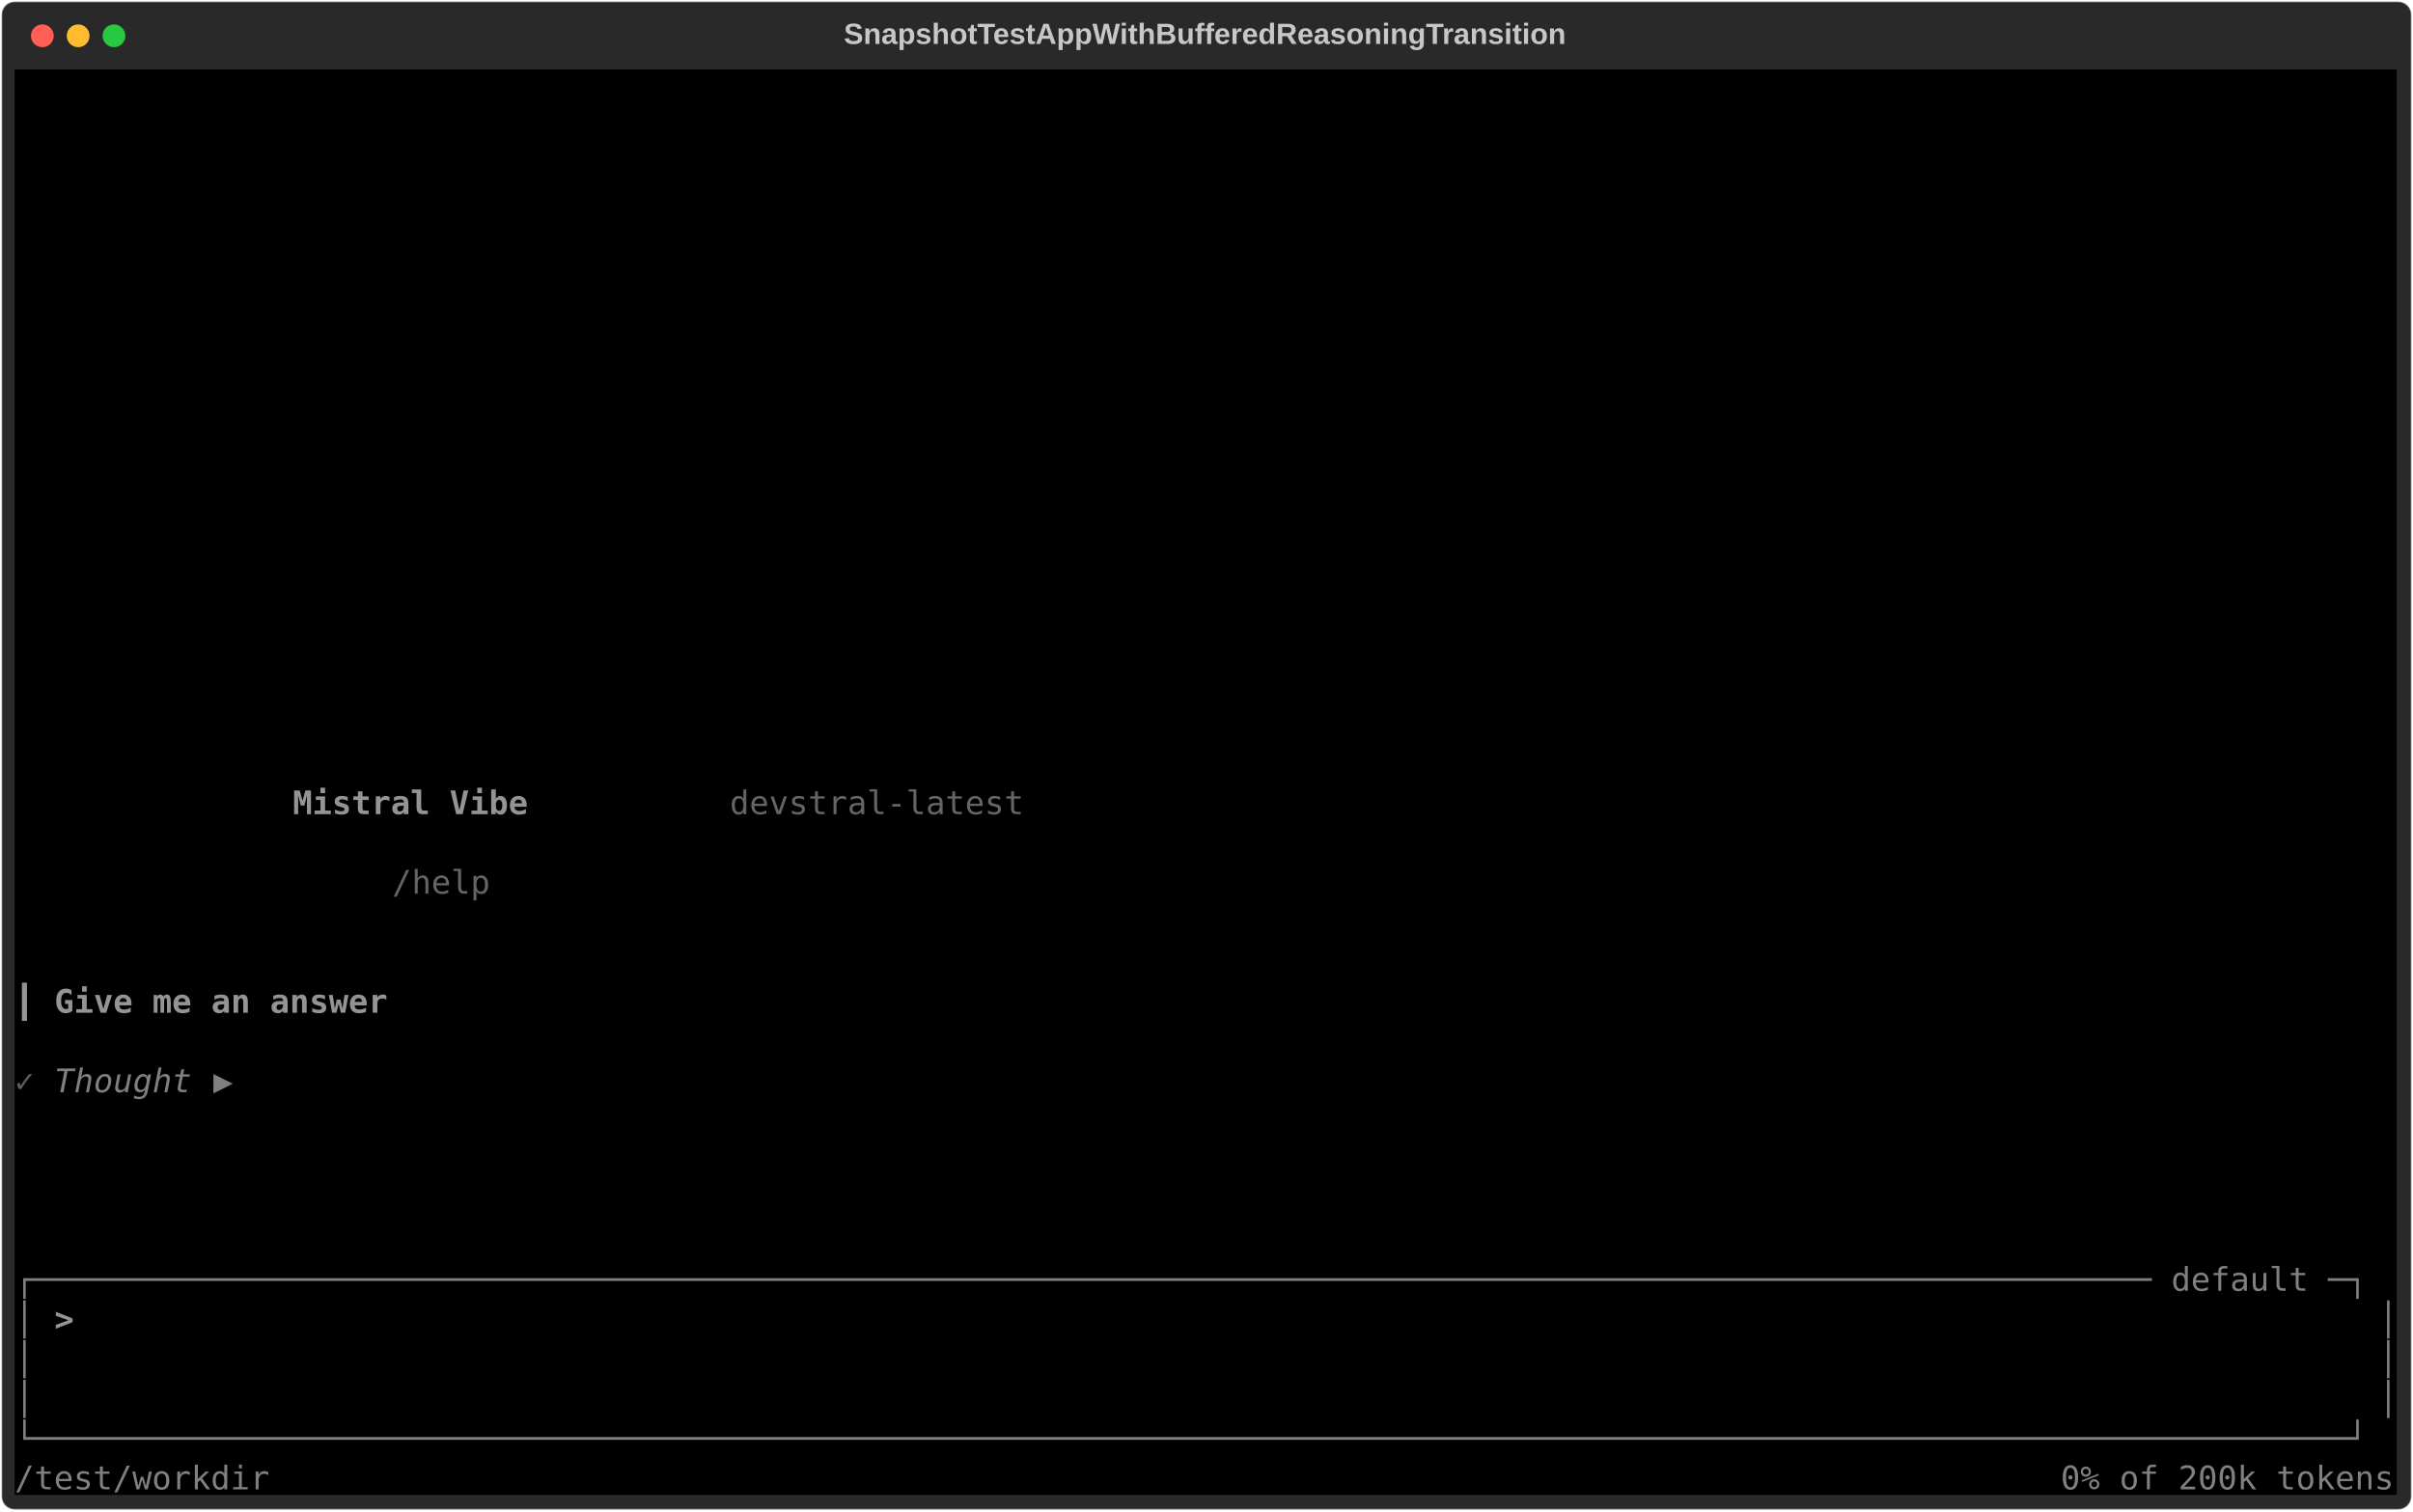
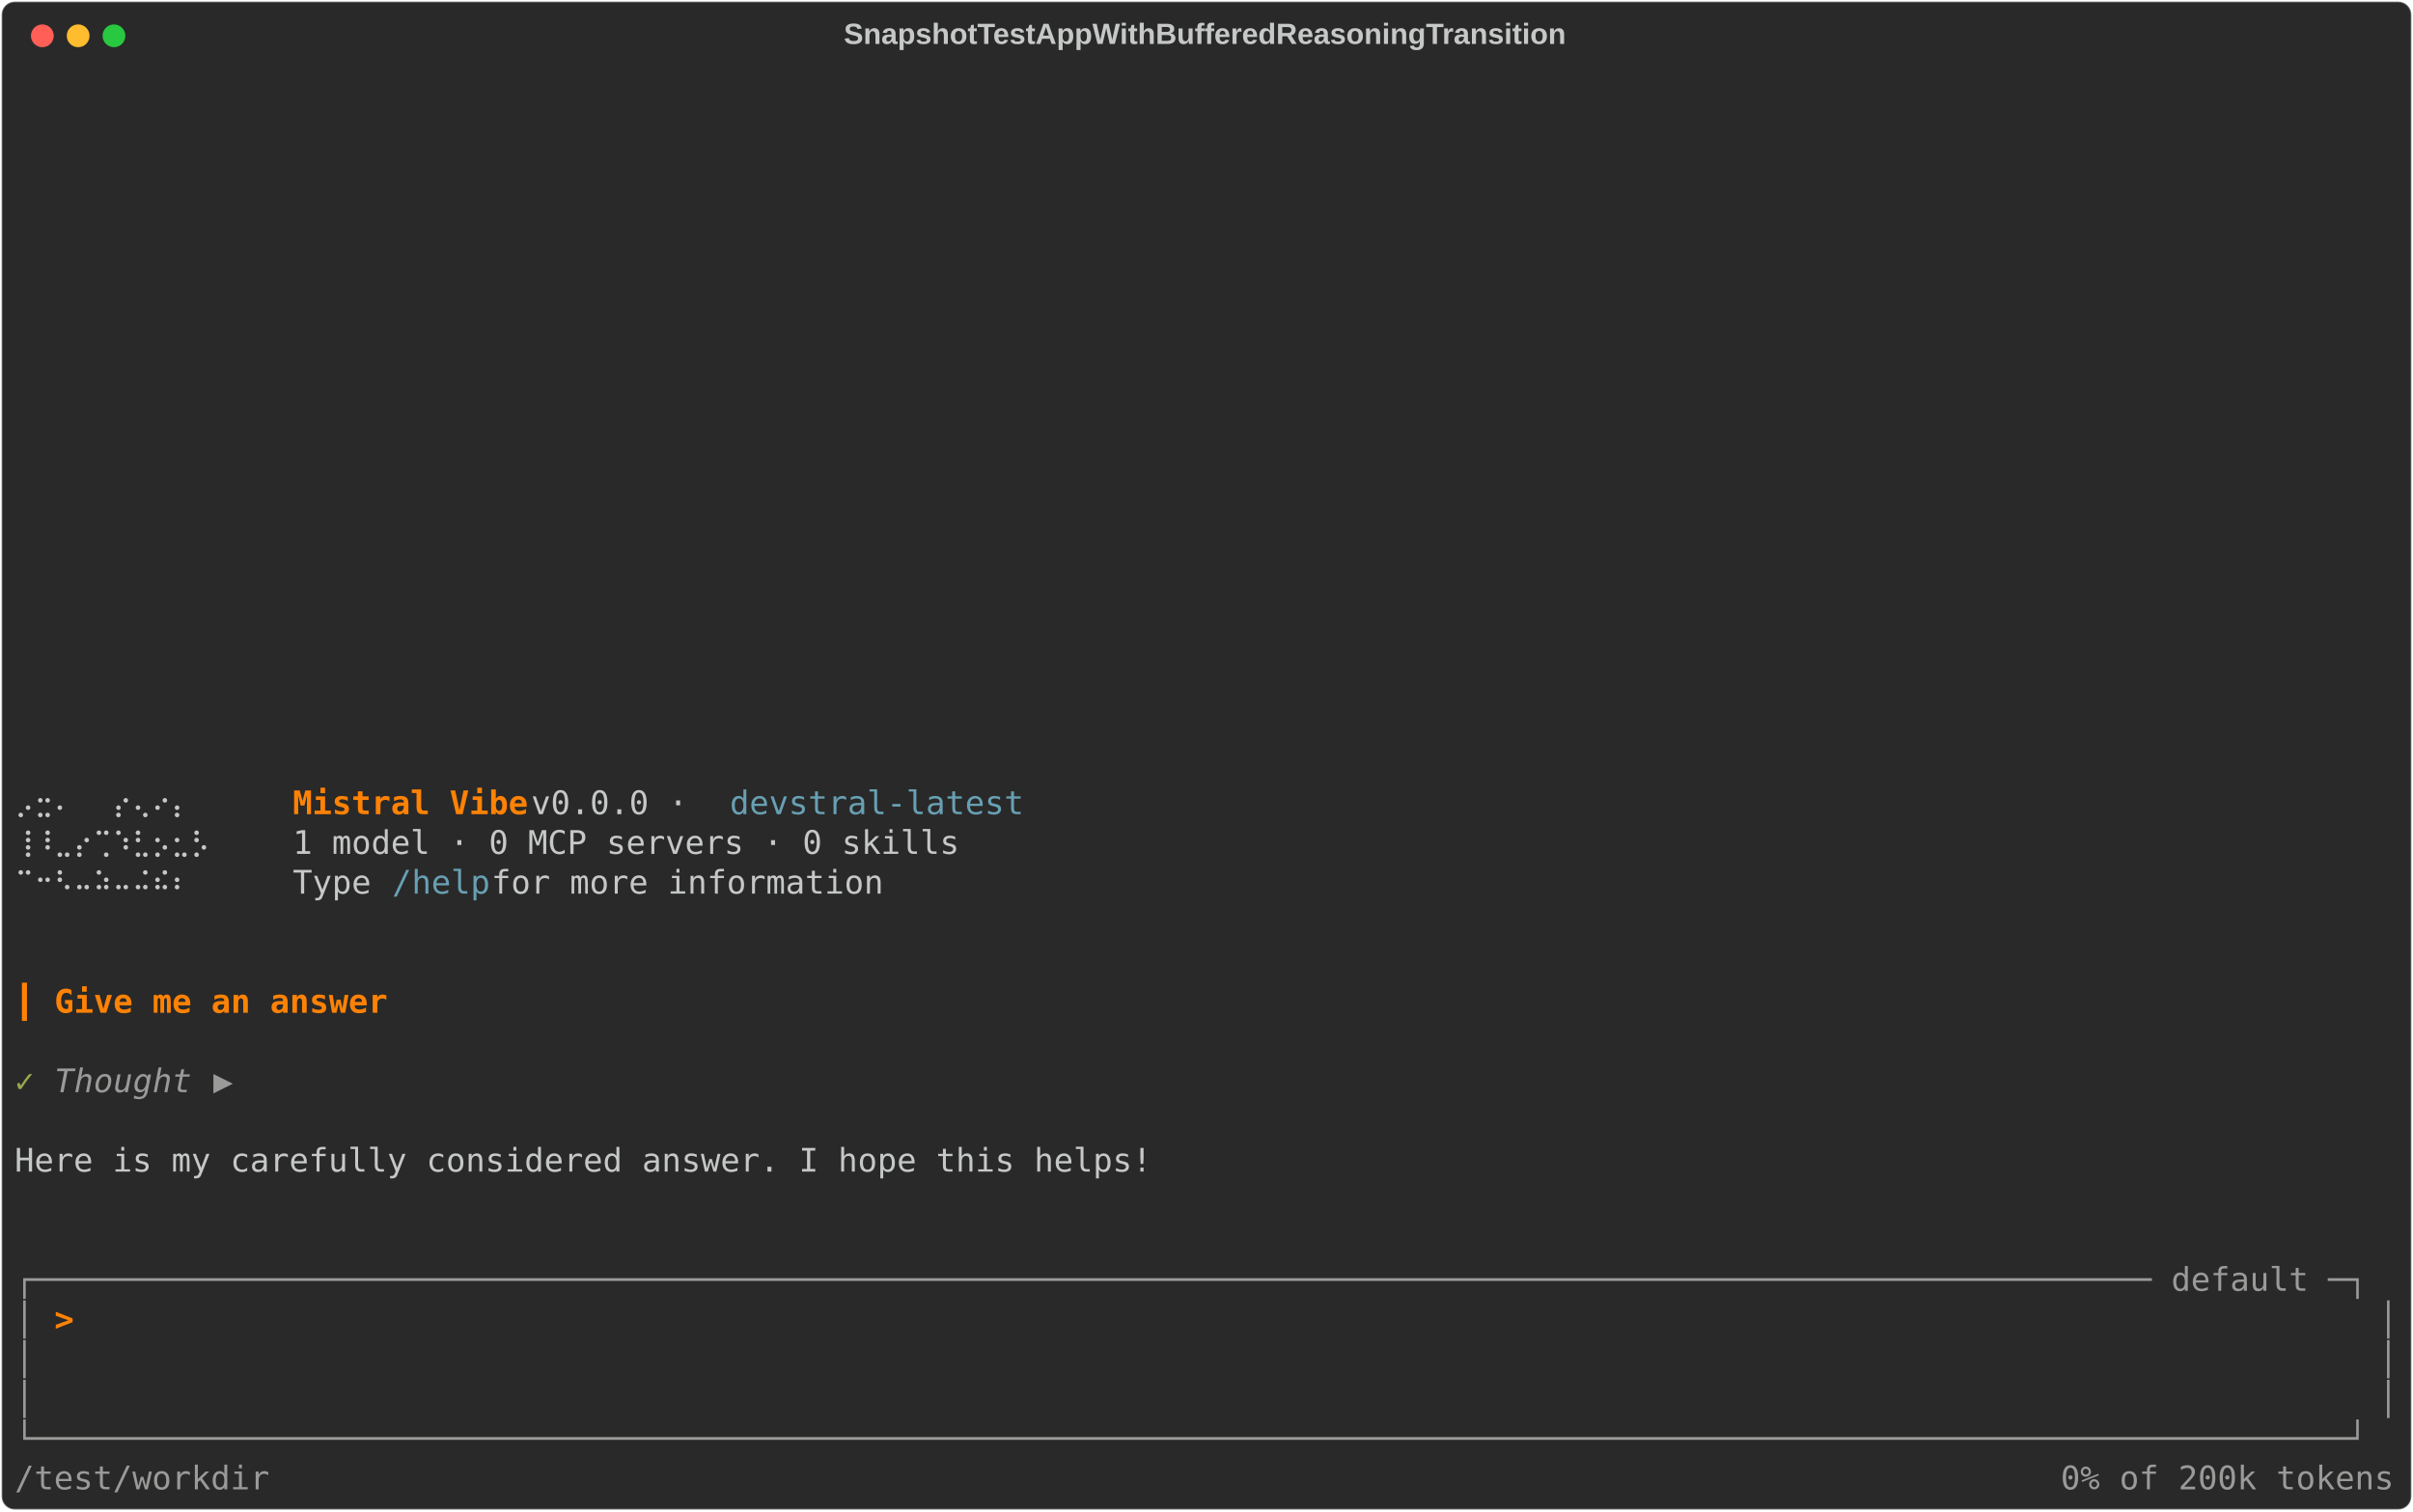
<svg xmlns="http://www.w3.org/2000/svg" class="rich-terminal" viewBox="0 0 1482 928.4">
  <style>

    @font-face {
        font-family: "Fira Code";
        src: local("FiraCode-Regular"),
                url("https://cdnjs.cloudflare.com/ajax/libs/firacode/6.2.0/woff2/FiraCode-Regular.woff2") format("woff2"),
                url("https://cdnjs.cloudflare.com/ajax/libs/firacode/6.2.0/woff/FiraCode-Regular.woff") format("woff");
        font-style: normal;
        font-weight: 400;
    }
    @font-face {
        font-family: "Fira Code";
        src: local("FiraCode-Bold"),
                url("https://cdnjs.cloudflare.com/ajax/libs/firacode/6.2.0/woff2/FiraCode-Bold.woff2") format("woff2"),
                url("https://cdnjs.cloudflare.com/ajax/libs/firacode/6.2.0/woff/FiraCode-Bold.woff") format("woff");
        font-style: bold;
        font-weight: 700;
    }

    .terminal-matrix {
        font-family: Fira Code, monospace;
        font-size: 20px;
        line-height: 24.4px;
        font-variant-east-asian: full-width;
    }

    .terminal-title {
        font-size: 18px;
        font-weight: bold;
        font-family: arial;
    }

    .terminal-r1 { fill: #c5c8c6 }
- .terminal-r2 { fill: #000000 }
- .terminal-r3 { fill: #949494;font-weight: bold }
- .terminal-r4 { fill: #656565 }
- .terminal-r5 { fill: #949494 }
- .terminal-r6 { fill: #5c5c5c }
- .terminal-r7 { fill: #808080;font-style: italic; }
- .terminal-r8 { fill: #808080 }
+ .terminal-r2 { fill: #ff8205;font-weight: bold }
+ .terminal-r3 { fill: #68a0b3 }
+ .terminal-r4 { fill: #ff8205 }
+ .terminal-r5 { fill: #98a84b }
+ .terminal-r6 { fill: #9a9b99;font-style: italic; }
+ .terminal-r7 { fill: #9a9b99 }
    </style>
  <defs>
    <clipPath id="terminal-clip-terminal">
      <rect x="0" y="0" width="1463.0" height="877.4" />
    </clipPath>
    <clipPath id="terminal-line-0">
      <rect x="0" y="1.5" width="1464" height="24.65" />
    </clipPath>
    <clipPath id="terminal-line-1">
      <rect x="0" y="25.9" width="1464" height="24.65" />
    </clipPath>
    <clipPath id="terminal-line-2">
      <rect x="0" y="50.3" width="1464" height="24.65" />
    </clipPath>
    <clipPath id="terminal-line-3">
      <rect x="0" y="74.7" width="1464" height="24.65" />
    </clipPath>
    <clipPath id="terminal-line-4">
      <rect x="0" y="99.1" width="1464" height="24.65" />
    </clipPath>
    <clipPath id="terminal-line-5">
      <rect x="0" y="123.5" width="1464" height="24.65" />
    </clipPath>
    <clipPath id="terminal-line-6">
      <rect x="0" y="147.9" width="1464" height="24.65" />
    </clipPath>
    <clipPath id="terminal-line-7">
      <rect x="0" y="172.3" width="1464" height="24.65" />
    </clipPath>
    <clipPath id="terminal-line-8">
      <rect x="0" y="196.7" width="1464" height="24.65" />
    </clipPath>
    <clipPath id="terminal-line-9">
      <rect x="0" y="221.1" width="1464" height="24.65" />
    </clipPath>
    <clipPath id="terminal-line-10">
      <rect x="0" y="245.5" width="1464" height="24.65" />
    </clipPath>
    <clipPath id="terminal-line-11">
      <rect x="0" y="269.9" width="1464" height="24.65" />
    </clipPath>
    <clipPath id="terminal-line-12">
      <rect x="0" y="294.3" width="1464" height="24.65" />
    </clipPath>
    <clipPath id="terminal-line-13">
      <rect x="0" y="318.7" width="1464" height="24.65" />
    </clipPath>
    <clipPath id="terminal-line-14">
      <rect x="0" y="343.1" width="1464" height="24.65" />
    </clipPath>
    <clipPath id="terminal-line-15">
      <rect x="0" y="367.5" width="1464" height="24.65" />
    </clipPath>
    <clipPath id="terminal-line-16">
      <rect x="0" y="391.9" width="1464" height="24.65" />
    </clipPath>
    <clipPath id="terminal-line-17">
      <rect x="0" y="416.3" width="1464" height="24.65" />
    </clipPath>
    <clipPath id="terminal-line-18">
      <rect x="0" y="440.7" width="1464" height="24.65" />
    </clipPath>
    <clipPath id="terminal-line-19">
      <rect x="0" y="465.1" width="1464" height="24.65" />
    </clipPath>
    <clipPath id="terminal-line-20">
      <rect x="0" y="489.5" width="1464" height="24.65" />
    </clipPath>
    <clipPath id="terminal-line-21">
      <rect x="0" y="513.9" width="1464" height="24.65" />
    </clipPath>
    <clipPath id="terminal-line-22">
      <rect x="0" y="538.3" width="1464" height="24.65" />
    </clipPath>
    <clipPath id="terminal-line-23">
      <rect x="0" y="562.7" width="1464" height="24.65" />
    </clipPath>
    <clipPath id="terminal-line-24">
      <rect x="0" y="587.1" width="1464" height="24.65" />
    </clipPath>
    <clipPath id="terminal-line-25">
      <rect x="0" y="611.5" width="1464" height="24.65" />
    </clipPath>
    <clipPath id="terminal-line-26">
      <rect x="0" y="635.9" width="1464" height="24.65" />
    </clipPath>
    <clipPath id="terminal-line-27">
      <rect x="0" y="660.3" width="1464" height="24.65" />
    </clipPath>
    <clipPath id="terminal-line-28">
      <rect x="0" y="684.7" width="1464" height="24.65" />
    </clipPath>
    <clipPath id="terminal-line-29">
      <rect x="0" y="709.1" width="1464" height="24.65" />
    </clipPath>
    <clipPath id="terminal-line-30">
      <rect x="0" y="733.5" width="1464" height="24.65" />
    </clipPath>
    <clipPath id="terminal-line-31">
      <rect x="0" y="757.9" width="1464" height="24.65" />
    </clipPath>
    <clipPath id="terminal-line-32">
      <rect x="0" y="782.3" width="1464" height="24.65" />
    </clipPath>
    <clipPath id="terminal-line-33">
      <rect x="0" y="806.7" width="1464" height="24.65" />
    </clipPath>
    <clipPath id="terminal-line-34">
      <rect x="0" y="831.1" width="1464" height="24.65" />
    </clipPath>
  </defs>
  <rect fill="#292929" stroke="rgba(255,255,255,0.35)" stroke-width="1" x="1" y="1" width="1480" height="926.4" rx="8" />
  <text class="terminal-title" fill="#c5c8c6" text-anchor="middle" x="740" y="27">SnapshotTestAppWithBufferedReasoningTransition</text>
  <g transform="translate(26,22)">
    <circle cx="0" cy="0" r="7" fill="#ff5f57" />
    <circle cx="22" cy="0" r="7" fill="#febc2e" />
    <circle cx="44" cy="0" r="7" fill="#28c840" />
  </g>
  <g transform="translate(9, 41)" clip-path="url(#terminal-clip-terminal)">
-     <rect fill="#000000" x="0" y="1.5" width="1464" height="24.65" shape-rendering="crispEdges" />
-     <rect fill="#000000" x="0" y="25.9" width="1464" height="24.65" shape-rendering="crispEdges" />
-     <rect fill="#000000" x="0" y="50.3" width="1464" height="24.65" shape-rendering="crispEdges" />
-     <rect fill="#000000" x="0" y="74.7" width="1464" height="24.65" shape-rendering="crispEdges" />
-     <rect fill="#000000" x="0" y="99.1" width="1464" height="24.65" shape-rendering="crispEdges" />
-     <rect fill="#000000" x="0" y="123.5" width="1464" height="24.65" shape-rendering="crispEdges" />
-     <rect fill="#000000" x="0" y="147.9" width="1464" height="24.65" shape-rendering="crispEdges" />
-     <rect fill="#000000" x="0" y="172.3" width="1464" height="24.65" shape-rendering="crispEdges" />
-     <rect fill="#000000" x="0" y="196.7" width="1464" height="24.65" shape-rendering="crispEdges" />
-     <rect fill="#000000" x="0" y="221.1" width="1464" height="24.65" shape-rendering="crispEdges" />
-     <rect fill="#000000" x="0" y="245.5" width="1464" height="24.65" shape-rendering="crispEdges" />
-     <rect fill="#000000" x="0" y="269.9" width="1464" height="24.65" shape-rendering="crispEdges" />
-     <rect fill="#000000" x="0" y="294.3" width="1464" height="24.65" shape-rendering="crispEdges" />
-     <rect fill="#000000" x="0" y="318.7" width="1464" height="24.65" shape-rendering="crispEdges" />
-     <rect fill="#000000" x="0" y="343.1" width="1464" height="24.65" shape-rendering="crispEdges" />
-     <rect fill="#000000" x="0" y="367.5" width="1464" height="24.65" shape-rendering="crispEdges" />
-     <rect fill="#000000" x="0" y="391.9" width="1464" height="24.65" shape-rendering="crispEdges" />
-     <rect fill="#000000" x="0" y="416.3" width="1464" height="24.65" shape-rendering="crispEdges" />
-     <rect fill="#000000" x="0" y="440.7" width="134.2" height="24.65" shape-rendering="crispEdges" />
-     <rect fill="#000000" x="134.2" y="440.7" width="36.6" height="24.65" shape-rendering="crispEdges" />
-     <rect fill="#000000" x="170.8" y="440.7" width="146.4" height="24.65" shape-rendering="crispEdges" />
-     <rect fill="#000000" x="317.2" y="440.7" width="122" height="24.65" shape-rendering="crispEdges" />
-     <rect fill="#000000" x="439.2" y="440.7" width="183" height="24.65" shape-rendering="crispEdges" />
-     <rect fill="#000000" x="622.2" y="440.7" width="841.8" height="24.65" shape-rendering="crispEdges" />
-     <rect fill="#000000" x="0" y="465.1" width="134.2" height="24.65" shape-rendering="crispEdges" />
-     <rect fill="#000000" x="134.2" y="465.1" width="36.6" height="24.65" shape-rendering="crispEdges" />
-     <rect fill="#000000" x="170.8" y="465.1" width="414.8" height="24.65" shape-rendering="crispEdges" />
-     <rect fill="#000000" x="585.6" y="465.1" width="48.8" height="24.65" shape-rendering="crispEdges" />
-     <rect fill="#000000" x="634.4" y="465.1" width="829.6" height="24.65" shape-rendering="crispEdges" />
-     <rect fill="#000000" x="0" y="489.5" width="134.2" height="24.65" shape-rendering="crispEdges" />
-     <rect fill="#000000" x="134.2" y="489.5" width="36.6" height="24.65" shape-rendering="crispEdges" />
-     <rect fill="#000000" x="170.8" y="489.5" width="61" height="24.65" shape-rendering="crispEdges" />
-     <rect fill="#000000" x="231.8" y="489.5" width="61" height="24.65" shape-rendering="crispEdges" />
-     <rect fill="#000000" x="292.8" y="489.5" width="256.2" height="24.65" shape-rendering="crispEdges" />
-     <rect fill="#000000" x="549" y="489.5" width="85.4" height="24.65" shape-rendering="crispEdges" />
-     <rect fill="#000000" x="634.4" y="489.5" width="829.6" height="24.65" shape-rendering="crispEdges" />
-     <rect fill="#000000" x="0" y="513.9" width="1464" height="24.65" shape-rendering="crispEdges" />
-     <rect fill="#000000" x="0" y="538.3" width="1464" height="24.65" shape-rendering="crispEdges" />
-     <rect fill="#000000" x="0" y="562.7" width="12.2" height="24.65" shape-rendering="crispEdges" />
-     <rect fill="#000000" x="12.2" y="562.7" width="12.2" height="24.65" shape-rendering="crispEdges" />
-     <rect fill="#000000" x="24.4" y="562.7" width="207.4" height="24.65" shape-rendering="crispEdges" />
-     <rect fill="#000000" x="231.8" y="562.7" width="1232.2" height="24.65" shape-rendering="crispEdges" />
-     <rect fill="#000000" x="0" y="587.1" width="1464" height="24.65" shape-rendering="crispEdges" />
-     <rect fill="#000000" x="0" y="611.5" width="12.2" height="24.65" shape-rendering="crispEdges" />
-     <rect fill="#000000" x="12.2" y="611.5" width="12.2" height="24.65" shape-rendering="crispEdges" />
-     <rect fill="#000000" x="24.4" y="611.5" width="85.4" height="24.65" shape-rendering="crispEdges" />
-     <rect fill="#000000" x="109.8" y="611.5" width="12.2" height="24.65" shape-rendering="crispEdges" />
-     <rect fill="#000000" x="122" y="611.5" width="12.2" height="24.65" shape-rendering="crispEdges" />
-     <rect fill="#000000" x="134.2" y="611.5" width="1329.8" height="24.65" shape-rendering="crispEdges" />
-     <rect fill="#000000" x="0" y="635.9" width="1464" height="24.65" shape-rendering="crispEdges" />
-     <rect fill="#000000" x="0" y="660.3" width="707.6" height="24.65" shape-rendering="crispEdges" />
-     <rect fill="#000000" x="707.6" y="660.3" width="756.4" height="24.65" shape-rendering="crispEdges" />
-     <rect fill="#000000" x="0" y="684.7" width="1464" height="24.65" shape-rendering="crispEdges" />
-     <rect fill="#000000" x="0" y="709.1" width="0" height="24.65" shape-rendering="crispEdges" />
-     <rect fill="#000000" x="0" y="709.1" width="1464" height="24.65" shape-rendering="crispEdges" />
-     <rect fill="#000000" x="0" y="733.5" width="1464" height="24.65" shape-rendering="crispEdges" />
-     <rect fill="#000000" x="0" y="757.9" width="12.2" height="24.65" shape-rendering="crispEdges" />
-     <rect fill="#000000" x="12.2" y="757.9" width="12.2" height="24.65" shape-rendering="crispEdges" />
-     <rect fill="#000000" x="24.4" y="757.9" width="12.2" height="24.65" shape-rendering="crispEdges" />
-     <rect fill="#000000" x="36.6" y="757.9" width="12.2" height="24.65" shape-rendering="crispEdges" />
-     <rect fill="#000000" x="48.8" y="757.9" width="1390.8" height="24.65" shape-rendering="crispEdges" />
-     <rect fill="#000000" x="1439.6" y="757.9" width="12.2" height="24.65" shape-rendering="crispEdges" />
-     <rect fill="#000000" x="1451.8" y="757.9" width="12.2" height="24.65" shape-rendering="crispEdges" />
-     <rect fill="#000000" x="0" y="782.3" width="12.2" height="24.65" shape-rendering="crispEdges" />
-     <rect fill="#000000" x="12.2" y="782.3" width="36.6" height="24.65" shape-rendering="crispEdges" />
-     <rect fill="#000000" x="48.8" y="782.3" width="1390.8" height="24.65" shape-rendering="crispEdges" />
-     <rect fill="#000000" x="1439.6" y="782.3" width="12.2" height="24.65" shape-rendering="crispEdges" />
-     <rect fill="#000000" x="1451.8" y="782.3" width="12.2" height="24.65" shape-rendering="crispEdges" />
-     <rect fill="#000000" x="0" y="806.7" width="12.2" height="24.65" shape-rendering="crispEdges" />
-     <rect fill="#000000" x="12.2" y="806.7" width="36.6" height="24.65" shape-rendering="crispEdges" />
-     <rect fill="#000000" x="48.8" y="806.7" width="1390.8" height="24.65" shape-rendering="crispEdges" />
-     <rect fill="#000000" x="1439.6" y="806.7" width="12.2" height="24.65" shape-rendering="crispEdges" />
-     <rect fill="#000000" x="1451.8" y="806.7" width="12.2" height="24.65" shape-rendering="crispEdges" />
-     <rect fill="#000000" x="0" y="831.1" width="1464" height="24.65" shape-rendering="crispEdges" />
-     <rect fill="#000000" x="0" y="855.5" width="158.6" height="24.65" shape-rendering="crispEdges" />
-     <rect fill="#000000" x="158.6" y="855.5" width="0" height="24.65" shape-rendering="crispEdges" />
-     <rect fill="#000000" x="158.6" y="855.5" width="1098" height="24.65" shape-rendering="crispEdges" />
-     <rect fill="#000000" x="1256.6" y="855.5" width="207.4" height="24.65" shape-rendering="crispEdges" />
    <g class="terminal-matrix">
      <text class="terminal-r1" x="1464" y="20" textLength="12.2" clip-path="url(#terminal-line-0)">
</text>
      <text class="terminal-r1" x="1464" y="44.4" textLength="12.2" clip-path="url(#terminal-line-1)">
</text>
      <text class="terminal-r1" x="1464" y="68.8" textLength="12.2" clip-path="url(#terminal-line-2)">
</text>
      <text class="terminal-r1" x="1464" y="93.2" textLength="12.2" clip-path="url(#terminal-line-3)">
</text>
      <text class="terminal-r1" x="1464" y="117.6" textLength="12.2" clip-path="url(#terminal-line-4)">
</text>
      <text class="terminal-r1" x="1464" y="142" textLength="12.2" clip-path="url(#terminal-line-5)">
</text>
      <text class="terminal-r1" x="1464" y="166.4" textLength="12.2" clip-path="url(#terminal-line-6)">
</text>
      <text class="terminal-r1" x="1464" y="190.8" textLength="12.2" clip-path="url(#terminal-line-7)">
</text>
      <text class="terminal-r1" x="1464" y="215.2" textLength="12.2" clip-path="url(#terminal-line-8)">
</text>
      <text class="terminal-r1" x="1464" y="239.6" textLength="12.2" clip-path="url(#terminal-line-9)">
</text>
      <text class="terminal-r1" x="1464" y="264" textLength="12.2" clip-path="url(#terminal-line-10)">
</text>
      <text class="terminal-r1" x="1464" y="288.4" textLength="12.2" clip-path="url(#terminal-line-11)">
</text>
      <text class="terminal-r1" x="1464" y="312.8" textLength="12.2" clip-path="url(#terminal-line-12)">
</text>
      <text class="terminal-r1" x="1464" y="337.2" textLength="12.2" clip-path="url(#terminal-line-13)">
</text>
      <text class="terminal-r1" x="1464" y="361.6" textLength="12.2" clip-path="url(#terminal-line-14)">
</text>
      <text class="terminal-r1" x="1464" y="386" textLength="12.2" clip-path="url(#terminal-line-15)">
</text>
      <text class="terminal-r1" x="1464" y="410.4" textLength="12.2" clip-path="url(#terminal-line-16)">
</text>
      <text class="terminal-r1" x="1464" y="434.8" textLength="12.2" clip-path="url(#terminal-line-17)">
</text>
-       <text class="terminal-r2" x="0" y="459.2" textLength="134.2" clip-path="url(#terminal-line-18)">  ⡠⣒⠄  ⡔⢄⠔⡄</text>
-       <text class="terminal-r3" x="170.8" y="459.2" textLength="146.4" clip-path="url(#terminal-line-18)">Mistral Vibe</text>
-       <text class="terminal-r2" x="317.2" y="459.2" textLength="122" clip-path="url(#terminal-line-18)"> v0.0.0 · </text>
-       <text class="terminal-r4" x="439.2" y="459.2" textLength="183" clip-path="url(#terminal-line-18)">devstral-latest</text>
+       <text class="terminal-r1" x="0" y="459.2" textLength="134.2" clip-path="url(#terminal-line-18)">  ⡠⣒⠄  ⡔⢄⠔⡄</text>
+       <text class="terminal-r2" x="170.8" y="459.2" textLength="146.4" clip-path="url(#terminal-line-18)">Mistral Vibe</text>
+       <text class="terminal-r1" x="317.2" y="459.2" textLength="122" clip-path="url(#terminal-line-18)"> v0.0.0 · </text>
+       <text class="terminal-r3" x="439.2" y="459.2" textLength="183" clip-path="url(#terminal-line-18)">devstral-latest</text>
      <text class="terminal-r1" x="1464" y="459.2" textLength="12.2" clip-path="url(#terminal-line-18)">
</text>
-       <text class="terminal-r2" x="0" y="483.6" textLength="134.2" clip-path="url(#terminal-line-19)"> ⢸⠸⣀⡔⢉⠱⣃⡢⣂⡣</text>
-       <text class="terminal-r2" x="170.8" y="483.6" textLength="414.8" clip-path="url(#terminal-line-19)">1 model · 0 MCP servers · 0 skills</text>
+       <text class="terminal-r1" x="0" y="483.6" textLength="134.2" clip-path="url(#terminal-line-19)"> ⢸⠸⣀⡔⢉⠱⣃⡢⣂⡣</text>
+       <text class="terminal-r1" x="170.8" y="483.6" textLength="414.8" clip-path="url(#terminal-line-19)">1 model · 0 MCP servers · 0 skills</text>
      <text class="terminal-r1" x="1464" y="483.6" textLength="12.2" clip-path="url(#terminal-line-19)">
</text>
-       <text class="terminal-r2" x="0" y="508" textLength="134.2" clip-path="url(#terminal-line-20)">  ⠉⠒⠣⠤⠵⠤⠬⠮⠆</text>
-       <text class="terminal-r2" x="170.8" y="508" textLength="61" clip-path="url(#terminal-line-20)">Type </text>
-       <text class="terminal-r4" x="231.8" y="508" textLength="61" clip-path="url(#terminal-line-20)">/help</text>
-       <text class="terminal-r2" x="292.8" y="508" textLength="256.2" clip-path="url(#terminal-line-20)"> for more information</text>
+       <text class="terminal-r1" x="0" y="508" textLength="134.2" clip-path="url(#terminal-line-20)">  ⠉⠒⠣⠤⠵⠤⠬⠮⠆</text>
+       <text class="terminal-r1" x="170.8" y="508" textLength="61" clip-path="url(#terminal-line-20)">Type </text>
+       <text class="terminal-r3" x="231.8" y="508" textLength="61" clip-path="url(#terminal-line-20)">/help</text>
+       <text class="terminal-r1" x="292.8" y="508" textLength="256.2" clip-path="url(#terminal-line-20)"> for more information</text>
      <text class="terminal-r1" x="1464" y="508" textLength="12.2" clip-path="url(#terminal-line-20)">
</text>
      <text class="terminal-r1" x="1464" y="532.4" textLength="12.2" clip-path="url(#terminal-line-21)">
</text>
      <text class="terminal-r1" x="1464" y="556.8" textLength="12.2" clip-path="url(#terminal-line-22)">
</text>
-       <text class="terminal-r5" x="0" y="581.2" textLength="12.2" clip-path="url(#terminal-line-23)">┃</text>
-       <text class="terminal-r3" x="24.4" y="581.2" textLength="207.4" clip-path="url(#terminal-line-23)">Give me an answer</text>
+       <text class="terminal-r4" x="0" y="581.2" textLength="12.2" clip-path="url(#terminal-line-23)">┃</text>
+       <text class="terminal-r2" x="24.4" y="581.2" textLength="207.4" clip-path="url(#terminal-line-23)">Give me an answer</text>
      <text class="terminal-r1" x="1464" y="581.2" textLength="12.2" clip-path="url(#terminal-line-23)">
</text>
      <text class="terminal-r1" x="1464" y="605.6" textLength="12.2" clip-path="url(#terminal-line-24)">
</text>
-       <text class="terminal-r6" x="0" y="630" textLength="12.2" clip-path="url(#terminal-line-25)">✓</text>
-       <text class="terminal-r7" x="24.4" y="630" textLength="85.4" clip-path="url(#terminal-line-25)">Thought</text>
-       <text class="terminal-r7" x="122" y="630" textLength="12.2" clip-path="url(#terminal-line-25)">▶</text>
+       <text class="terminal-r5" x="0" y="630" textLength="12.2" clip-path="url(#terminal-line-25)">✓</text>
+       <text class="terminal-r6" x="24.4" y="630" textLength="85.4" clip-path="url(#terminal-line-25)">Thought</text>
+       <text class="terminal-r6" x="122" y="630" textLength="12.2" clip-path="url(#terminal-line-25)">▶</text>
      <text class="terminal-r1" x="1464" y="630" textLength="12.2" clip-path="url(#terminal-line-25)">
</text>
      <text class="terminal-r1" x="1464" y="654.4" textLength="12.2" clip-path="url(#terminal-line-26)">
</text>
-       <text class="terminal-r2" x="0" y="678.8" textLength="707.6" clip-path="url(#terminal-line-27)">Here is my carefully considered answer. I hope this helps!</text>
+       <text class="terminal-r1" x="0" y="678.8" textLength="707.6" clip-path="url(#terminal-line-27)">Here is my carefully considered answer. I hope this helps!</text>
      <text class="terminal-r1" x="1464" y="678.8" textLength="12.2" clip-path="url(#terminal-line-27)">
</text>
      <text class="terminal-r1" x="1464" y="703.2" textLength="12.2" clip-path="url(#terminal-line-28)">
</text>
      <text class="terminal-r1" x="1464" y="727.6" textLength="12.2" clip-path="url(#terminal-line-29)">
</text>
-       <text class="terminal-r8" x="0" y="752" textLength="1464" clip-path="url(#terminal-line-30)">┌──────────────────────────────────────────────────────────────────────────────────────────────────────────── default ─┐</text>
+       <text class="terminal-r7" x="0" y="752" textLength="1464" clip-path="url(#terminal-line-30)">┌──────────────────────────────────────────────────────────────────────────────────────────────────────────── default ─┐</text>
      <text class="terminal-r1" x="1464" y="752" textLength="12.2" clip-path="url(#terminal-line-30)">
</text>
-       <text class="terminal-r8" x="0" y="776.4" textLength="12.2" clip-path="url(#terminal-line-31)">│</text>
-       <text class="terminal-r3" x="24.4" y="776.4" textLength="12.2" clip-path="url(#terminal-line-31)">&gt;</text>
-       <text class="terminal-r8" x="1451.8" y="776.4" textLength="12.2" clip-path="url(#terminal-line-31)">│</text>
+       <text class="terminal-r7" x="0" y="776.4" textLength="12.2" clip-path="url(#terminal-line-31)">│</text>
+       <text class="terminal-r2" x="24.4" y="776.4" textLength="12.2" clip-path="url(#terminal-line-31)">&gt;</text>
+       <text class="terminal-r7" x="1451.8" y="776.4" textLength="12.2" clip-path="url(#terminal-line-31)">│</text>
      <text class="terminal-r1" x="1464" y="776.4" textLength="12.2" clip-path="url(#terminal-line-31)">
</text>
-       <text class="terminal-r8" x="0" y="800.8" textLength="12.2" clip-path="url(#terminal-line-32)">│</text>
-       <text class="terminal-r8" x="1451.8" y="800.8" textLength="12.2" clip-path="url(#terminal-line-32)">│</text>
+       <text class="terminal-r7" x="0" y="800.8" textLength="12.2" clip-path="url(#terminal-line-32)">│</text>
+       <text class="terminal-r7" x="1451.8" y="800.8" textLength="12.2" clip-path="url(#terminal-line-32)">│</text>
      <text class="terminal-r1" x="1464" y="800.8" textLength="12.2" clip-path="url(#terminal-line-32)">
</text>
-       <text class="terminal-r8" x="0" y="825.2" textLength="12.2" clip-path="url(#terminal-line-33)">│</text>
-       <text class="terminal-r8" x="1451.8" y="825.2" textLength="12.2" clip-path="url(#terminal-line-33)">│</text>
+       <text class="terminal-r7" x="0" y="825.2" textLength="12.2" clip-path="url(#terminal-line-33)">│</text>
+       <text class="terminal-r7" x="1451.8" y="825.2" textLength="12.2" clip-path="url(#terminal-line-33)">│</text>
      <text class="terminal-r1" x="1464" y="825.2" textLength="12.2" clip-path="url(#terminal-line-33)">
</text>
-       <text class="terminal-r8" x="0" y="849.6" textLength="1464" clip-path="url(#terminal-line-34)">└──────────────────────────────────────────────────────────────────────────────────────────────────────────────────────┘</text>
+       <text class="terminal-r7" x="0" y="849.6" textLength="1464" clip-path="url(#terminal-line-34)">└──────────────────────────────────────────────────────────────────────────────────────────────────────────────────────┘</text>
      <text class="terminal-r1" x="1464" y="849.6" textLength="12.2" clip-path="url(#terminal-line-34)">
</text>
-       <text class="terminal-r8" x="0" y="874" textLength="158.6" clip-path="url(#terminal-line-35)">/test/workdir</text>
-       <text class="terminal-r8" x="1256.6" y="874" textLength="207.4" clip-path="url(#terminal-line-35)">0% of 200k tokens</text>
+       <text class="terminal-r7" x="0" y="874" textLength="158.6" clip-path="url(#terminal-line-35)">/test/workdir</text>
+       <text class="terminal-r7" x="1256.6" y="874" textLength="207.4" clip-path="url(#terminal-line-35)">0% of 200k tokens</text>
    </g>
  </g>
</svg>
